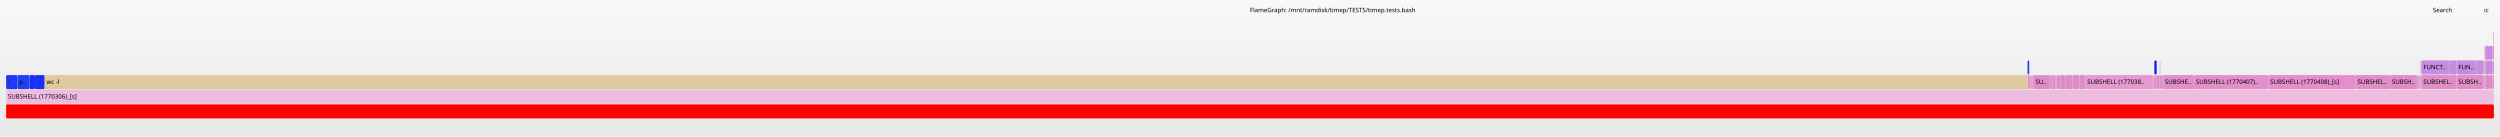
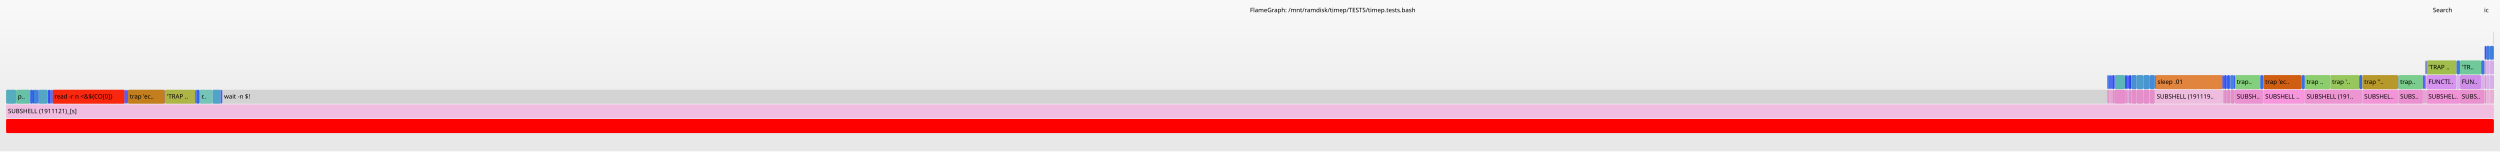
- <svg xmlns="http://www.w3.org/2000/svg" version="1.1" width="4096" height="224" viewBox="0 0 4096 224">
+ <svg xmlns="http://www.w3.org/2000/svg" version="1.1" width="4096" height="248" viewBox="0 0 4096 248">
  <defs>
    <linearGradient id="background" y1="0" y2="1" x1="0" x2="0">
      <stop stop-color="#f8f8f8" offset="5%" />
      <stop stop-color="#e8e8e8" offset="95%" />
    </linearGradient>
  </defs>
  <style type="text/css">
        text { font-family:Verdana; font-size:10px; fill:rgb(0,0,0); }
        .hide { display:none; }
        .parent { opacity:0.5; }
</style>
-   <rect x="0.0" y="0" width="4096.0" height="224.0" fill="url(#background)" />
+   <rect x="0.0" y="0" width="4096.0" height="248.0" fill="url(#background)" />
  <text id="title" x="2048.00" y="20">FlameGraph: /mnt/ramdisk/timep/TESTS/timep.tests.bash</text>
-   <text id="details" x="10.00" y="209"> </text>
+   <text id="details" x="10.00" y="233"> </text>
  <text id="unzoom" x="10.00" y="20" class="hide">Reset Zoom</text>
  <text id="search" x="3986.00" y="20">Search</text>
  <text id="ignorecase" x="4070.00" y="20">ic</text>
-   <text id="matched" x="3986.00" y="209"> </text>
+   <text id="matched" x="3986.00" y="233"> </text>
  <g id="frames">
    <g>
-       <rect x="3416.7" y="123" width="109.9" height="23.0" fill="rgb(230.269,153.499,207.083)" rx="2" ry="2" />
-       <text x="3419.72" y="137.5">SUBSHELL (177038..</text>
-     </g>
-     <g>
-       <rect x="4013.8" y="99" width="10.9" height="23.0" fill="rgb(197.844,139.533,223.824)" rx="2" ry="2" />
-       <text x="4016.84" y="113.5" />
-     </g>
-     <g>
-       <rect x="4072.5" y="99" width="5.5" height="23.0" fill="rgb(197.264,139.527,223.245)" rx="2" ry="2" />
-       <text x="4075.50" y="113.5" />
-     </g>
-     <g>
-       <rect x="3369.2" y="123" width="0.7" height="23.0" fill="rgb(197.13,139.261,223.172)" rx="2" ry="2" />
-       <text x="3372.15" y="137.5" />
-     </g>
-     <g>
-       <rect x="4072.3" y="123" width="0.2" height="23.0" fill="rgb(223.176,139.278,197.139)" rx="2" ry="2" />
-       <text x="4075.26" y="137.5" />
-     </g>
-     <g>
-       <rect x="3966.8" y="99" width="0.6" height="23.0" fill="rgb(223.169,139.251,197.125)" rx="2" ry="2" />
-       <text x="3969.79" y="113.5" />
-     </g>
-     <g>
-       <rect x="4068.7" y="99" width="2.0" height="23.0" fill="rgb(223.185,139.308,197.154)" rx="2" ry="2" />
-       <text x="4071.72" y="113.5" />
-     </g>
-     <g>
-       <rect x="3529.7" y="123" width="3.8" height="23.0" fill="rgb(223.22,139.436,197.218)" rx="2" ry="2" />
-       <text x="3532.68" y="137.5" />
-     </g>
-     <g>
-       <rect x="3526.6" y="123" width="0.9" height="23.0" fill="rgb(223.18,139.29,197.145)" rx="2" ry="2" />
-       <text x="3529.63" y="137.5" />
-     </g>
-     <g>
-       <rect x="10.0" y="147" width="4076.0" height="23.0" fill="rgb(237.189,187.79,222.067)" rx="2" ry="2" />
-       <text x="13.00" y="161.5">SUBSHELL (1770306)_[s]</text>
-     </g>
-     <g>
-       <rect x="3966.3" y="99" width="0.3" height="23.0" fill="rgb(223.174,139.269,197.134)" rx="2" ry="2" />
-       <text x="3969.32" y="113.5" />
-     </g>
-     <g>
-       <rect x="3538.8" y="99" width="0.3" height="23.0" fill="rgb(4,10,254)" rx="2" ry="2" />
-       <text x="3541.82" y="113.5" />
-     </g>
-     <g>
-       <rect x="3528.4" y="123" width="1.3" height="23.0" fill="rgb(223.181,139.296,197.148)" rx="2" ry="2" />
-       <text x="3531.40" y="137.5" />
-     </g>
-     <g>
-       <rect x="3321.9" y="99" width="2.8" height="23.0" fill="rgb(35,67,248)" rx="2" ry="2" />
-       <text x="3324.86" y="113.5" />
-     </g>
-     <g>
-       <rect x="4085.1" y="51" width="0.9" height="23.0" fill="rgb(223.195,139.345,197.173)" rx="2" ry="2" />
-       <text x="4088.08" y="65.5" />
-     </g>
-     <g>
-       <rect x="3594.8" y="123" width="121.7" height="23.0" fill="rgb(227.875,141.883,201.904)" rx="2" ry="2" />
-       <text x="3597.75" y="137.5">SUBSHELL (1770407)..</text>
-     </g>
-     <g>
-       <rect x="4024.7" y="99" width="33.3" height="23.0" fill="rgb(199.02,140.155,224.99)" rx="2" ry="2" />
-       <text x="4027.73" y="113.5">FUN..</text>
-     </g>
-     <g>
-       <rect x="4083.4" y="123" width="2.6" height="23.0" fill="rgb(223.48,140.383,197.692)" rx="2" ry="2" />
-       <text x="4086.41" y="137.5" />
-     </g>
-     <g>
-       <rect x="4072.5" y="123" width="5.5" height="23.0" fill="rgb(223.245,139.527,197.264)" rx="2" ry="2" />
-       <text x="4075.50" y="137.5" />
-     </g>
-     <g>
-       <rect x="3533.8" y="123" width="0.2" height="23.0" fill="rgb(223.202,139.371,197.185)" rx="2" ry="2" />
-       <text x="3536.76" y="137.5" />
-     </g>
-     <g>
-       <rect x="3966.6" y="99" width="0.2" height="23.0" fill="rgb(223.172,139.261,197.13)" rx="2" ry="2" />
-       <text x="3969.55" y="113.5" />
-     </g>
-     <g>
-       <rect x="3539.1" y="123" width="4.3" height="23.0" fill="rgb(223.227,139.46,197.23)" rx="2" ry="2" />
-       <text x="3542.06" y="137.5" />
-     </g>
-     <g>
-       <rect x="3538.8" y="123" width="0.3" height="23.0" fill="rgb(223.178,139.284,197.142)" rx="2" ry="2" />
-       <text x="3541.82" y="137.5" />
-     </g>
-     <g>
-       <rect x="4058.0" y="99" width="10.7" height="23.0" fill="rgb(197.847,139.539,223.825)" rx="2" ry="2" />
-       <text x="4060.98" y="113.5" />
-     </g>
-     <g>
-       <rect x="4072.3" y="99" width="0.2" height="23.0" fill="rgb(223.176,139.278,197.139)" rx="2" ry="2" />
-       <text x="4075.26" y="113.5" />
-     </g>
-     <g>
-       <rect x="3962.5" y="123" width="1.5" height="23.0" fill="rgb(223.228,139.464,197.232)" rx="2" ry="2" />
-       <text x="3965.50" y="137.5" />
-     </g>
-     <g>
-       <rect x="3395.6" y="123" width="11.0" height="23.0" fill="rgb(223.835,139.575,197.865)" rx="2" ry="2" />
-       <text x="3398.63" y="137.5" />
-     </g>
-     <g>
-       <rect x="3962.3" y="123" width="0.2" height="23.0" fill="rgb(223.169,139.251,197.126)" rx="2" ry="2" />
-       <text x="3965.28" y="137.5" />
-     </g>
-     <g>
-       <rect x="3544.0" y="123" width="50.8" height="23.0" fill="rgb(226.144,140.73,200.173)" rx="2" ry="2" />
-       <text x="3546.97" y="137.5">SUBSHE..</text>
-     </g>
-     <g>
-       <rect x="10.0" y="123" width="18.5" height="23.0" fill="rgb(31,57,244)" rx="2" ry="2" />
-       <text x="13.00" y="137.5">:</text>
-     </g>
-     <g>
-       <rect x="3371.8" y="123" width="3.8" height="23.0" fill="rgb(223.23,139.471,197.236)" rx="2" ry="2" />
-       <text x="3374.82" y="137.5" />
-     </g>
-     <g>
-       <rect x="3966.6" y="123" width="0.2" height="23.0" fill="rgb(223.172,139.261,197.13)" rx="2" ry="2" />
-       <text x="3969.55" y="137.5" />
-     </g>
-     <g>
-       <rect x="4078.0" y="123" width="5.4" height="23.0" fill="rgb(223.249,139.543,197.271)" rx="2" ry="2" />
-       <text x="4081.02" y="137.5" />
-     </g>
-     <g>
-       <rect x="3967.4" y="123" width="57.3" height="23.0" fill="rgb(225.7,141.249,199.848)" rx="2" ry="2" />
-       <text x="3970.41" y="137.5">SUBSHEL..</text>
-     </g>
-     <g>
-       <rect x="3859.6" y="123" width="56.4" height="23.0" fill="rgb(226.144,140.732,200.175)" rx="2" ry="2" />
-       <text x="3862.58" y="137.5">SUBSHEL..</text>
-     </g>
-     <g>
-       <rect x="3538.6" y="123" width="0.2" height="23.0" fill="rgb(223.167,139.244,197.122)" rx="2" ry="2" />
-       <text x="3541.60" y="137.5" />
-     </g>
-     <g>
-       <rect x="10.0" y="171" width="4076.0" height="23.0" fill="rgb(255,0,0)" rx="2" ry="2" />
-       <text x="13.00" y="185.5" />
-     </g>
-     <g>
-       <rect x="3716.5" y="123" width="143.1" height="23.0" fill="rgb(229.606,142.46,203.636)" rx="2" ry="2" />
-       <text x="3719.54" y="137.5">SUBSHELL (1770408)_[s]</text>
-     </g>
-     <g>
-       <rect x="4078.0" y="75" width="5.4" height="23.0" fill="rgb(197.271,139.543,223.249)" rx="2" ry="2" />
-       <text x="4081.02" y="89.5" />
-     </g>
-     <g>
-       <rect x="3332.0" y="123" width="27.3" height="23.0" fill="rgb(224.39,140.069,198.401)" rx="2" ry="2" />
-       <text x="3334.99" y="137.5">SU..</text>
-     </g>
-     <g>
-       <rect x="3959.6" y="123" width="2.7" height="23.0" fill="rgb(223.183,139.301,197.15)" rx="2" ry="2" />
-       <text x="3962.64" y="137.5" />
-     </g>
-     <g>
-       <rect x="3967.4" y="99" width="46.4" height="23.0" fill="rgb(199.598,140.734,225.568)" rx="2" ry="2" />
-       <text x="3970.41" y="113.5">FUNCT..</text>
-     </g>
-     <g>
-       <rect x="3527.5" y="123" width="0.9" height="23.0" fill="rgb(223.18,139.291,197.146)" rx="2" ry="2" />
-       <text x="3530.52" y="137.5" />
-     </g>
-     <g>
-       <rect x="4078.0" y="99" width="5.4" height="23.0" fill="rgb(197.271,139.543,223.249)" rx="2" ry="2" />
-       <text x="4081.02" y="113.5" />
-     </g>
-     <g>
-       <rect x="3964.5" y="123" width="1.4" height="23.0" fill="rgb(223.224,139.45,197.225)" rx="2" ry="2" />
-       <text x="3967.55" y="137.5" />
-     </g>
-     <g>
-       <rect x="4070.7" y="99" width="1.6" height="23.0" fill="rgb(223.232,139.481,197.241)" rx="2" ry="2" />
-       <text x="4073.71" y="113.5" />
-     </g>
-     <g>
-       <rect x="3321.9" y="123" width="2.8" height="23.0" fill="rgb(224.52,144.163,199.581)" rx="2" ry="2" />
-       <text x="3324.86" y="137.5" />
-     </g>
-     <g>
-       <rect x="3533.5" y="123" width="0.3" height="23.0" fill="rgb(223.212,139.406,197.203)" rx="2" ry="2" />
-       <text x="3536.46" y="137.5" />
-     </g>
-     <g>
-       <rect x="3965.9" y="99" width="0.4" height="23.0" fill="rgb(197.142,139.284,223.178)" rx="2" ry="2" />
-       <text x="3968.92" y="113.5" />
-     </g>
-     <g>
-       <rect x="4024.7" y="123" width="44.0" height="23.0" fill="rgb(225.179,140.879,199.373)" rx="2" ry="2" />
-       <text x="4027.73" y="137.5">SUBSH..</text>
-     </g>
-     <g>
-       <rect x="4072.5" y="75" width="5.5" height="23.0" fill="rgb(197.264,139.527,223.245)" rx="2" ry="2" />
-       <text x="4075.50" y="89.5" />
-     </g>
-     <g>
-       <rect x="4070.7" y="75" width="1.6" height="23.0" fill="rgb(223.232,139.481,197.241)" rx="2" ry="2" />
-       <text x="4073.71" y="89.5" />
-     </g>
-     <g>
-       <rect x="3368.8" y="123" width="0.4" height="23.0" fill="rgb(223.176,139.275,197.138)" rx="2" ry="2" />
-       <text x="3371.77" y="137.5" />
-     </g>
-     <g>
-       <rect x="3543.4" y="123" width="0.3" height="23.0" fill="rgb(223.176,139.277,197.138)" rx="2" ry="2" />
-       <text x="3546.42" y="137.5" />
-     </g>
-     <g>
-       <rect x="3330.3" y="123" width="1.7" height="23.0" fill="rgb(223.204,139.377,197.188)" rx="2" ry="2" />
-       <text x="3333.27" y="137.5" />
-     </g>
-     <g>
-       <rect x="3384.0" y="123" width="11.6" height="23.0" fill="rgb(223.835,139.575,197.865)" rx="2" ry="2" />
-       <text x="3387.02" y="137.5" />
-     </g>
-     <g>
-       <rect x="48.5" y="123" width="8.9" height="23.0" fill="rgb(26,46,249)" rx="2" ry="2" />
-       <text x="51.54" y="137.5" />
-     </g>
-     <g>
-       <rect x="57.4" y="123" width="15.8" height="23.0" fill="rgb(27,48,246)" rx="2" ry="2" />
-       <text x="60.35" y="137.5" />
-     </g>
-     <g>
-       <rect x="3359.3" y="123" width="3.3" height="23.0" fill="rgb(223.121,139.075,197.037)" rx="2" ry="2" />
-       <text x="3362.31" y="137.5" />
-     </g>
-     <g>
-       <rect x="3966.3" y="123" width="0.3" height="23.0" fill="rgb(223.174,139.269,197.134)" rx="2" ry="2" />
-       <text x="3969.32" y="137.5" />
-     </g>
-     <g>
-       <rect x="3529.7" y="99" width="3.8" height="23.0" fill="rgb(16,25,252)" rx="2" ry="2" />
-       <text x="3532.68" y="113.5" />
-     </g>
-     <g>
-       <rect x="4083.4" y="99" width="2.6" height="23.0" fill="rgb(223.48,140.383,197.692)" rx="2" ry="2" />
-       <text x="4086.41" y="113.5" />
-     </g>
-     <g>
-       <rect x="3367.3" y="123" width="0.8" height="23.0" fill="rgb(223.179,139.287,197.144)" rx="2" ry="2" />
-       <text x="3370.26" y="137.5" />
-     </g>
-     <g>
-       <rect x="3407.2" y="123" width="9.5" height="23.0" fill="rgb(223.835,139.575,197.865)" rx="2" ry="2" />
-       <text x="3410.21" y="137.5" />
-     </g>
-     <g>
-       <rect x="3543.7" y="123" width="0.3" height="23.0" fill="rgb(223.174,139.269,197.134)" rx="2" ry="2" />
-       <text x="3546.74" y="137.5" />
-     </g>
-     <g>
-       <rect x="28.5" y="123" width="20.0" height="23.0" fill="rgb(35,65,242)" rx="2" ry="2" />
-       <text x="31.54" y="137.5">p..</text>
-     </g>
-     <g>
-       <rect x="3916.0" y="123" width="43.6" height="23.0" fill="rgb(224.99,140.155,199.02)" rx="2" ry="2" />
-       <text x="3919.04" y="137.5">SUBSH..</text>
-     </g>
-     <g>
-       <rect x="3368.1" y="123" width="0.3" height="23.0" fill="rgb(223.178,139.283,197.142)" rx="2" ry="2" />
-       <text x="3371.12" y="137.5" />
-     </g>
-     <g>
-       <rect x="3965.9" y="123" width="0.4" height="23.0" fill="rgb(197.142,139.284,223.178)" rx="2" ry="2" />
-       <text x="3968.92" y="137.5" />
-     </g>
-     <g>
-       <rect x="3326.7" y="123" width="1.8" height="23.0" fill="rgb(223.211,139.404,197.202)" rx="2" ry="2" />
-       <text x="3329.70" y="137.5" />
-     </g>
-     <g>
-       <rect x="3362.6" y="123" width="4.7" height="23.0" fill="rgb(223.136,139.131,197.065)" rx="2" ry="2" />
-       <text x="3365.63" y="137.5" />
-     </g>
-     <g>
-       <rect x="3538.4" y="123" width="0.2" height="23.0" fill="rgb(223.174,139.269,197.134)" rx="2" ry="2" />
-       <text x="3541.37" y="137.5" />
-     </g>
-     <g>
-       <rect x="4083.4" y="75" width="2.6" height="23.0" fill="rgb(223.48,140.383,197.692)" rx="2" ry="2" />
-       <text x="4086.41" y="89.5" />
-     </g>
-     <g>
-       <rect x="3369.9" y="123" width="1.9" height="23.0" fill="rgb(223.217,139.424,197.212)" rx="2" ry="2" />
-       <text x="3372.93" y="137.5" />
-     </g>
-     <g>
-       <rect x="4068.7" y="123" width="2.0" height="23.0" fill="rgb(223.185,139.308,197.154)" rx="2" ry="2" />
-       <text x="4071.72" y="137.5" />
-     </g>
-     <g>
-       <rect x="4070.7" y="123" width="1.6" height="23.0" fill="rgb(223.232,139.481,197.241)" rx="2" ry="2" />
-       <text x="4073.71" y="137.5" />
-     </g>
-     <g>
-       <rect x="3964.2" y="123" width="0.3" height="23.0" fill="rgb(223.175,139.274,197.137)" rx="2" ry="2" />
-       <text x="3967.20" y="137.5" />
-     </g>
-     <g>
-       <rect x="3406.6" y="123" width="0.6" height="23.0" fill="rgb(223.176,139.276,197.138)" rx="2" ry="2" />
-       <text x="3409.57" y="137.5" />
-     </g>
-     <g>
-       <rect x="3534.0" y="123" width="4.4" height="23.0" fill="rgb(223.222,139.442,197.221)" rx="2" ry="2" />
-       <text x="3537.05" y="137.5" />
-     </g>
-     <g>
-       <rect x="3966.8" y="123" width="0.6" height="23.0" fill="rgb(223.169,139.251,197.125)" rx="2" ry="2" />
-       <text x="3969.79" y="137.5" />
-     </g>
-     <g>
-       <rect x="3368.4" y="123" width="0.4" height="23.0" fill="rgb(197.127,139.254,223.17)" rx="2" ry="2" />
-       <text x="3371.35" y="137.5" />
-     </g>
-     <g>
-       <rect x="3324.7" y="123" width="2.0" height="23.0" fill="rgb(223.224,139.452,197.226)" rx="2" ry="2" />
-       <text x="3327.70" y="137.5" />
-     </g>
-     <g>
-       <rect x="73.2" y="123" width="3248.7" height="23.0" fill="rgb(222,202,158)" rx="2" ry="2" />
-       <text x="76.21" y="137.5">wc -l</text>
-     </g>
-     <g>
-       <rect x="3328.5" y="123" width="1.8" height="23.0" fill="rgb(223.224,139.45,197.225)" rx="2" ry="2" />
-       <text x="3331.54" y="137.5" />
-     </g>
-     <g>
-       <rect x="3964.0" y="123" width="0.2" height="23.0" fill="rgb(223.196,139.351,197.175)" rx="2" ry="2" />
-       <text x="3966.96" y="137.5" />
-     </g>
-     <g>
-       <rect x="4072.3" y="75" width="0.2" height="23.0" fill="rgb(223.176,139.278,197.139)" rx="2" ry="2" />
-       <text x="4075.26" y="89.5" />
-     </g>
-     <g>
-       <rect x="3375.6" y="123" width="8.4" height="23.0" fill="rgb(223.258,139.575,197.288)" rx="2" ry="2" />
-       <text x="3378.61" y="137.5" />
+       <rect x="3972.1" y="123" width="0.2" height="23.0" fill="rgb(11,15,253)" rx="2" ry="2" />
+       <text x="3975.08" y="137.5" />
+     </g>
+     <g>
+       <rect x="4079.1" y="99" width="5.8" height="23.0" fill="rgb(214.812,174.624,232.897)" rx="2" ry="2" />
+       <text x="4082.08" y="113.5" />
+     </g>
+     <g>
+       <rect x="4073.6" y="75" width="0.2" height="23.0" fill="rgb(14,21,252)" rx="2" ry="2" />
+       <text x="4076.59" y="89.5" />
+     </g>
+     <g>
+       <rect x="270.3" y="147" width="49.6" height="23.0" fill="rgb(174,181,71)" rx="2" ry="2" />
+       <text x="273.32" y="161.5">'TRAP ..</text>
+     </g>
+     <g>
+       <rect x="4070.7" y="123" width="0.2" height="23.0" fill="rgb(223.115,139.054,197.027)" rx="2" ry="2" />
+       <text x="4073.67" y="137.5" />
+     </g>
+     <g>
+       <rect x="3459.6" y="147" width="1.8" height="23.0" fill="rgb(227.116,153.604,204.302)" rx="2" ry="2" />
+       <text x="3462.58" y="161.5" />
+     </g>
+     <g>
+       <rect x="3703.2" y="123" width="5.1" height="23.0" fill="rgb(53,109,228)" rx="2" ry="2" />
+       <text x="3706.24" y="137.5" />
+     </g>
+     <g>
+       <rect x="3643.1" y="147" width="0.9" height="23.0" fill="rgb(224.033,142.394,198.697)" rx="2" ry="2" />
+       <text x="3646.08" y="161.5" />
+     </g>
+     <g>
+       <rect x="207.5" y="147" width="0.7" height="23.0" fill="rgb(22,37,249)" rx="2" ry="2" />
+       <text x="210.53" y="161.5" />
+     </g>
+     <g>
+       <rect x="3817.9" y="123" width="47.3" height="23.0" fill="rgb(151,199,92)" rx="2" ry="2" />
+       <text x="3820.92" y="137.5">trap '..</text>
+     </g>
+     <g>
+       <rect x="49.5" y="147" width="4.5" height="23.0" fill="rgb(51,102,232)" rx="2" ry="2" />
+       <text x="52.50" y="161.5" />
+     </g>
+     <g>
+       <rect x="3459.8" y="123" width="1.6" height="23.0" fill="rgb(30,55,245)" rx="2" ry="2" />
+       <text x="3462.81" y="137.5" />
+     </g>
+     <g>
+       <rect x="3500.8" y="123" width="10.7" height="23.0" fill="rgb(76,155,205)" rx="2" ry="2" />
+       <text x="3503.80" y="137.5" />
+     </g>
+     <g>
+       <rect x="205.0" y="147" width="0.2" height="23.0" fill="rgb(2,7,254)" rx="2" ry="2" />
+       <text x="207.99" y="161.5" />
+     </g>
+     <g>
+       <rect x="3865.5" y="123" width="5.0" height="23.0" fill="rgb(52,106,229)" rx="2" ry="2" />
+       <text x="3868.46" y="137.5" />
+     </g>
+     <g>
+       <rect x="3531.8" y="123" width="109.6" height="23.0" fill="rgb(225,132,62)" rx="2" ry="2" />
+       <text x="3534.84" y="137.5">sleep .01</text>
+     </g>
+     <g>
+       <rect x="4079.3" y="75" width="0.3" height="23.0" fill="rgb(17,27,251)" rx="2" ry="2" />
+       <text x="4082.32" y="89.5" />
+     </g>
+     <g>
+       <rect x="3511.5" y="147" width="10.1" height="23.0" fill="rgb(227.812,141.04,201.78)" rx="2" ry="2" />
+       <text x="3514.52" y="161.5" />
+     </g>
+     <g>
+       <rect x="3648.0" y="123" width="0.4" height="23.0" fill="rgb(17,26,251)" rx="2" ry="2" />
+       <text x="3651.03" y="137.5" />
+     </g>
+     <g>
+       <rect x="208.2" y="147" width="0.2" height="23.0" fill="rgb(3,8,254)" rx="2" ry="2" />
+       <text x="211.19" y="161.5" />
+     </g>
+     <g>
+       <rect x="3500.8" y="147" width="10.7" height="23.0" fill="rgb(228.39,141.619,202.359)" rx="2" ry="2" />
+       <text x="3503.80" y="161.5" />
+     </g>
+     <g>
+       <rect x="209.6" y="147" width="60.5" height="23.0" fill="rgb(195,126,29)" rx="2" ry="2" />
+       <text x="212.61" y="161.5">trap 'ec..</text>
+     </g>
+     <g>
+       <rect x="3486.6" y="123" width="0.2" height="23.0" fill="rgb(2,7,254)" rx="2" ry="2" />
+       <text x="3489.58" y="137.5" />
+     </g>
+     <g>
+       <rect x="3870.5" y="147" width="58.9" height="23.0" fill="rgb(243.432,147.992,217.403)" rx="2" ry="2" />
+       <text x="3873.53" y="161.5">SUBSHEL..</text>
+     </g>
+     <g>
+       <rect x="3643.1" y="123" width="0.3" height="23.0" fill="rgb(17,26,251)" rx="2" ry="2" />
+       <text x="3646.08" y="137.5" />
+     </g>
+     <g>
+       <rect x="3511.5" y="123" width="10.1" height="23.0" fill="rgb(73,149,209)" rx="2" ry="2" />
+       <text x="3514.52" y="137.5" />
+     </g>
+     <g>
+       <rect x="4073.4" y="99" width="5.7" height="23.0" fill="rgb(216.468,177.936,233.808)" rx="2" ry="2" />
+       <text x="4076.40" y="113.5" />
+     </g>
+     <g>
+       <rect x="364.1" y="147" width="3088.3" height="23.0" fill="rgb(212,211,211)" rx="2" ry="2" />
+       <text x="367.13" y="161.5">wait -n $!</text>
+     </g>
+     <g>
+       <rect x="3486.0" y="123" width="0.3" height="23.0" fill="rgb(11,15,253)" rx="2" ry="2" />
+       <text x="3489.04" y="137.5" />
+     </g>
+     <g>
+       <rect x="3530.5" y="123" width="0.7" height="23.0" fill="rgb(22,36,249)" rx="2" ry="2" />
+       <text x="3533.47" y="137.5" />
+     </g>
+     <g>
+       <rect x="3653.6" y="123" width="0.3" height="23.0" fill="rgb(17,26,251)" rx="2" ry="2" />
+       <text x="3656.60" y="137.5" />
+     </g>
+     <g>
+       <rect x="3483.4" y="123" width="2.4" height="23.0" fill="rgb(38,74,240)" rx="2" ry="2" />
+       <text x="3486.42" y="137.5" />
+     </g>
+     <g>
+       <rect x="3531.2" y="123" width="0.6" height="23.0" fill="rgb(22,36,249)" rx="2" ry="2" />
+       <text x="3534.18" y="137.5" />
+     </g>
+     <g>
+       <rect x="3974.0" y="99" width="0.2" height="23.0" fill="rgb(2,7,254)" rx="2" ry="2" />
+       <text x="3977.03" y="113.5" />
+     </g>
+     <g>
+       <rect x="86.1" y="147" width="118.1" height="23.0" fill="rgb(250,39,15)" rx="2" ry="2" />
+       <text x="89.10" y="161.5">read -r n &lt;&amp;${CO[0]}</text>
+     </g>
+     <g>
+       <rect x="3641.4" y="147" width="0.8" height="23.0" fill="rgb(223.7,139.075,197.617)" rx="2" ry="2" />
+       <text x="3644.37" y="161.5" />
+     </g>
+     <g>
+       <rect x="4070.9" y="75" width="2.0" height="23.0" fill="rgb(35,67,242)" rx="2" ry="2" />
+       <text x="4073.93" y="89.5" />
+     </g>
+     <g>
+       <rect x="3974.2" y="99" width="0.3" height="23.0" fill="rgb(11,16,253)" rx="2" ry="2" />
+       <text x="3977.22" y="113.5" />
+     </g>
+     <g>
+       <rect x="3969.5" y="123" width="0.2" height="23.0" fill="rgb(3,8,254)" rx="2" ry="2" />
+       <text x="3972.46" y="137.5" />
+     </g>
+     <g>
+       <rect x="3972.5" y="147" width="1.5" height="23.0" fill="rgb(223.734,139.201,197.679)" rx="2" ry="2" />
+       <text x="3975.54" y="161.5" />
+     </g>
+     <g>
+       <rect x="3975.2" y="99" width="0.2" height="23.0" fill="rgb(11,15,253)" rx="2" ry="2" />
+       <text x="3978.18" y="113.5" />
+     </g>
+     <g>
+       <rect x="3974.5" y="99" width="0.3" height="23.0" fill="rgb(17,26,251)" rx="2" ry="2" />
+       <text x="3977.45" y="113.5" />
+     </g>
+     <g>
+       <rect x="4073.8" y="75" width="5.3" height="23.0" fill="rgb(61,125,221)" rx="2" ry="2" />
+       <text x="4076.83" y="89.5" />
+     </g>
+     <g>
+       <rect x="208.6" y="147" width="0.5" height="23.0" fill="rgb(20,31,250)" rx="2" ry="2" />
+       <text x="211.64" y="161.5" />
+     </g>
+     <g>
+       <rect x="3487.7" y="123" width="2.0" height="23.0" fill="rgb(37,70,241)" rx="2" ry="2" />
+       <text x="3490.68" y="137.5" />
+     </g>
+     <g>
+       <rect x="3457.8" y="147" width="1.8" height="23.0" fill="rgb(223.846,139.614,197.884)" rx="2" ry="2" />
+       <text x="3460.76" y="161.5" />
+     </g>
+     <g>
+       <rect x="3929.4" y="123" width="40.1" height="23.0" fill="rgb(122,205,140)" rx="2" ry="2" />
+       <text x="3932.40" y="137.5">trap..</text>
+     </g>
+     <g>
+       <rect x="4024.8" y="99" width="0.2" height="23.0" fill="rgb(2,7,254)" rx="2" ry="2" />
+       <text x="4027.82" y="113.5" />
+     </g>
+     <g>
+       <rect x="3975.7" y="99" width="49.1" height="23.0" fill="rgb(161,189,76)" rx="2" ry="2" />
+       <text x="3978.66" y="113.5">'TRAP ..</text>
+     </g>
+     <g>
+       <rect x="3521.9" y="123" width="8.6" height="23.0" fill="rgb(67,139,214)" rx="2" ry="2" />
+       <text x="3524.87" y="137.5" />
+     </g>
+     <g>
+       <rect x="3660.7" y="123" width="1.1" height="23.0" fill="rgb(26,46,247)" rx="2" ry="2" />
+       <text x="3663.75" y="137.5" />
+     </g>
+     <g>
+       <rect x="3975.7" y="147" width="54.7" height="23.0" fill="rgb(239.986,147.014,214)" rx="2" ry="2" />
+       <text x="3978.66" y="161.5">SUBSHEL..</text>
+     </g>
+     <g>
+       <rect x="205.7" y="147" width="0.3" height="23.0" fill="rgb(3,8,254)" rx="2" ry="2" />
+       <text x="208.73" y="161.5" />
+     </g>
+     <g>
+       <rect x="3643.4" y="123" width="0.3" height="23.0" fill="rgb(17,26,251)" rx="2" ry="2" />
+       <text x="3646.41" y="137.5" />
+     </g>
+     <g>
+       <rect x="3969.7" y="123" width="0.5" height="23.0" fill="rgb(20,32,250)" rx="2" ry="2" />
+       <text x="3972.68" y="137.5" />
+     </g>
+     <g>
+       <rect x="3974.5" y="123" width="0.3" height="23.0" fill="rgb(223.118,139.066,197.033)" rx="2" ry="2" />
+       <text x="3977.45" y="137.5" />
+     </g>
+     <g>
+       <rect x="3481.6" y="123" width="0.3" height="23.0" fill="rgb(14,21,252)" rx="2" ry="2" />
+       <text x="3484.60" y="137.5" />
+     </g>
+     <g>
+       <rect x="3648.9" y="123" width="4.4" height="23.0" fill="rgb(47,94,234)" rx="2" ry="2" />
+       <text x="3651.89" y="137.5" />
+     </g>
+     <g>
+       <rect x="3970.2" y="123" width="0.3" height="23.0" fill="rgb(14,21,252)" rx="2" ry="2" />
+       <text x="3973.23" y="137.5" />
+     </g>
+     <g>
+       <rect x="4079.6" y="75" width="5.3" height="23.0" fill="rgb(62,127,220)" rx="2" ry="2" />
+       <text x="4082.60" y="89.5" />
+     </g>
+     <g>
+       <rect x="3974.8" y="99" width="0.4" height="23.0" fill="rgb(20,32,250)" rx="2" ry="2" />
+       <text x="3977.78" y="113.5" />
+     </g>
+     <g>
+       <rect x="3521.6" y="147" width="0.3" height="23.0" fill="rgb(223.102,139.008,197.004)" rx="2" ry="2" />
+       <text x="3524.58" y="161.5" />
+     </g>
+     <g>
+       <rect x="3970.2" y="147" width="0.3" height="23.0" fill="rgb(223.114,139.053,197.026)" rx="2" ry="2" />
+       <text x="3973.23" y="161.5" />
+     </g>
+     <g>
+       <rect x="3653.9" y="147" width="0.3" height="23.0" fill="rgb(223.112,139.045,197.022)" rx="2" ry="2" />
+       <text x="3656.93" y="161.5" />
+     </g>
+     <g>
+       <rect x="55.4" y="147" width="5.3" height="23.0" fill="rgb(64,131,219)" rx="2" ry="2" />
+       <text x="58.37" y="161.5" />
+     </g>
+     <g>
+       <rect x="320.1" y="147" width="2.1" height="23.0" fill="rgb(40,78,240)" rx="2" ry="2" />
+       <text x="323.08" y="161.5" />
+     </g>
+     <g>
+       <rect x="3653.6" y="147" width="0.3" height="23.0" fill="rgb(223.119,139.068,197.034)" rx="2" ry="2" />
+       <text x="3656.60" y="161.5" />
+     </g>
+     <g>
+       <rect x="54.0" y="147" width="1.4" height="23.0" fill="rgb(27,47,247)" rx="2" ry="2" />
+       <text x="56.99" y="161.5" />
+     </g>
+     <g>
+       <rect x="3481.9" y="123" width="1.5" height="23.0" fill="rgb(30,55,245)" rx="2" ry="2" />
+       <text x="3484.87" y="137.5" />
+     </g>
+     <g>
+       <rect x="3771.1" y="123" width="5.2" height="23.0" fill="rgb(55,112,227)" rx="2" ry="2" />
+       <text x="3774.11" y="137.5" />
+     </g>
+     <g>
+       <rect x="3776.3" y="123" width="41.6" height="23.0" fill="rgb(140,205,110)" rx="2" ry="2" />
+       <text x="3779.28" y="137.5">trap ..</text>
+     </g>
+     <g>
+       <rect x="3486.3" y="123" width="0.3" height="23.0" fill="rgb(17,27,251)" rx="2" ry="2" />
+       <text x="3489.27" y="137.5" />
+     </g>
+     <g>
+       <rect x="362.7" y="147" width="1.4" height="23.0" fill="rgb(29,51,246)" rx="2" ry="2" />
+       <text x="365.67" y="161.5" />
+     </g>
+     <g>
+       <rect x="208.4" y="147" width="0.2" height="23.0" fill="rgb(11,16,253)" rx="2" ry="2" />
+       <text x="211.41" y="161.5" />
+     </g>
+     <g>
+       <rect x="3653.9" y="123" width="0.3" height="23.0" fill="rgb(11,15,253)" rx="2" ry="2" />
+       <text x="3656.93" y="137.5" />
+     </g>
+     <g>
+       <rect x="3648.4" y="123" width="0.2" height="23.0" fill="rgb(14,21,252)" rx="2" ry="2" />
+       <text x="3651.39" y="137.5" />
+     </g>
+     <g>
+       <rect x="4085.8" y="51" width="0.2" height="23.0" fill="rgb(14,21,252)" rx="2" ry="2" />
+       <text x="4088.75" y="65.5" />
+     </g>
+     <g>
+       <rect x="3644.0" y="123" width="4.0" height="23.0" fill="rgb(44,87,236)" rx="2" ry="2" />
+       <text x="3647.02" y="137.5" />
+     </g>
+     <g>
+       <rect x="3708.3" y="123" width="62.6" height="23.0" fill="rgb(208,94,18)" rx="2" ry="2" />
+       <text x="3711.32" y="137.5">trap 'ec..</text>
+     </g>
+     <g>
+       <rect x="4072.9" y="75" width="0.5" height="23.0" fill="rgb(20,31,250)" rx="2" ry="2" />
+       <text x="4075.94" y="89.5" />
+     </g>
+     <g>
+       <rect x="361.3" y="147" width="1.4" height="23.0" fill="rgb(26,45,247)" rx="2" ry="2" />
+       <text x="364.30" y="161.5" />
+     </g>
+     <g>
+       <rect x="3974.0" y="147" width="0.5" height="23.0" fill="rgb(197.998,140.995,223.649)" rx="2" ry="2" />
+       <text x="3977.03" y="161.5" />
+     </g>
+     <g>
+       <rect x="60.7" y="147" width="0.3" height="23.0" fill="rgb(11,15,253)" rx="2" ry="2" />
+       <text x="63.72" y="161.5" />
+     </g>
+     <g>
+       <rect x="347.9" y="147" width="13.4" height="23.0" fill="rgb(81,163,200)" rx="2" ry="2" />
+       <text x="350.87" y="161.5" />
+     </g>
+     <g>
+       <rect x="3455.9" y="123" width="0.3" height="23.0" fill="rgb(3,8,254)" rx="2" ry="2" />
+       <text x="3458.93" y="137.5" />
+     </g>
+     <g>
+       <rect x="4072.9" y="123" width="0.5" height="23.0" fill="rgb(223.119,139.069,197.035)" rx="2" ry="2" />
+       <text x="4075.94" y="137.5" />
+     </g>
+     <g>
+       <rect x="3974.8" y="123" width="0.4" height="23.0" fill="rgb(223.138,139.138,197.069)" rx="2" ry="2" />
+       <text x="3977.78" y="137.5" />
+     </g>
+     <g>
+       <rect x="3970.5" y="123" width="1.6" height="23.0" fill="rgb(32,59,244)" rx="2" ry="2" />
+       <text x="3973.47" y="137.5" />
+     </g>
+     <g>
+       <rect x="3776.3" y="147" width="94.2" height="23.0" fill="rgb(236.917,147.631,211.487)" rx="2" ry="2" />
+       <text x="3779.28" y="161.5">SUBSHELL (191..</text>
+     </g>
+     <g>
+       <rect x="3487.0" y="123" width="0.3" height="23.0" fill="rgb(14,21,252)" rx="2" ry="2" />
+       <text x="3489.99" y="137.5" />
+     </g>
+     <g>
+       <rect x="319.9" y="147" width="0.2" height="23.0" fill="rgb(3,8,254)" rx="2" ry="2" />
+       <text x="322.85" y="161.5" />
+     </g>
+     <g>
+       <rect x="3487.0" y="147" width="0.3" height="23.0" fill="rgb(223.115,139.054,197.027)" rx="2" ry="2" />
+       <text x="3489.99" y="161.5" />
+     </g>
+     <g>
+       <rect x="3975.2" y="147" width="0.5" height="23.0" fill="rgb(223.59,140.78,197.89)" rx="2" ry="2" />
+       <text x="3978.18" y="161.5" />
+     </g>
+     <g>
+       <rect x="3521.9" y="147" width="8.6" height="23.0" fill="rgb(227.233,141.04,201.202)" rx="2" ry="2" />
+       <text x="3524.87" y="161.5" />
+     </g>
+     <g>
+       <rect x="3486.0" y="147" width="0.3" height="23.0" fill="rgb(223.116,139.059,197.029)" rx="2" ry="2" />
+       <text x="3489.04" y="161.5" />
+     </g>
+     <g>
+       <rect x="3459.6" y="123" width="0.2" height="23.0" fill="rgb(3,8,254)" rx="2" ry="2" />
+       <text x="3462.58" y="137.5" />
+     </g>
+     <g>
+       <rect x="270.1" y="147" width="0.2" height="23.0" fill="rgb(14,21,252)" rx="2" ry="2" />
+       <text x="273.07" y="161.5" />
+     </g>
+     <g>
+       <rect x="3642.2" y="147" width="0.9" height="23.0" fill="rgb(223.7,139.075,197.617)" rx="2" ry="2" />
+       <text x="3645.17" y="161.5" />
+     </g>
+     <g>
+       <rect x="4070.9" y="147" width="2.0" height="23.0" fill="rgb(224.323,139.818,198.277)" rx="2" ry="2" />
+       <text x="4073.93" y="161.5" />
+     </g>
+     <g>
+       <rect x="3654.2" y="123" width="0.2" height="23.0" fill="rgb(11,16,253)" rx="2" ry="2" />
+       <text x="3657.17" y="137.5" />
+     </g>
+     <g>
+       <rect x="3452.4" y="147" width="3.5" height="23.0" fill="rgb(227.922,151.376,204.49)" rx="2" ry="2" />
+       <text x="3455.41" y="161.5" />
+     </g>
+     <g>
+       <rect x="327.0" y="147" width="20.9" height="23.0" fill="rgb(118,196,183)" rx="2" ry="2" />
+       <text x="330.05" y="161.5">r..</text>
+     </g>
+     <g>
+       <rect x="3708.3" y="147" width="68.0" height="23.0" fill="rgb(246.912,150.434,220.915)" rx="2" ry="2" />
+       <text x="3711.32" y="161.5">SUBSHELL ..</text>
+     </g>
+     <g>
+       <rect x="3457.8" y="123" width="1.4" height="23.0" fill="rgb(28,50,246)" rx="2" ry="2" />
+       <text x="3460.76" y="137.5" />
+     </g>
+     <g>
+       <rect x="3642.2" y="123" width="0.9" height="23.0" fill="rgb(24,41,248)" rx="2" ry="2" />
+       <text x="3645.17" y="137.5" />
+     </g>
+     <g>
+       <rect x="4073.4" y="75" width="0.2" height="23.0" fill="rgb(2,7,254)" rx="2" ry="2" />
+       <text x="4076.40" y="89.5" />
+     </g>
+     <g>
+       <rect x="49.3" y="147" width="0.2" height="23.0" fill="rgb(3,8,254)" rx="2" ry="2" />
+       <text x="52.27" y="161.5" />
+     </g>
+     <g>
+       <rect x="4079.1" y="123" width="5.8" height="23.0" fill="rgb(214.812,174.624,232.897)" rx="2" ry="2" />
+       <text x="4082.08" y="137.5" />
+     </g>
+     <g>
+       <rect x="3975.4" y="99" width="0.3" height="23.0" fill="rgb(14,21,252)" rx="2" ry="2" />
+       <text x="3978.41" y="113.5" />
+     </g>
+     <g>
+       <rect x="26.3" y="147" width="23.0" height="23.0" fill="rgb(103,193,167)" rx="2" ry="2" />
+       <text x="29.34" y="161.5">p..</text>
+     </g>
+     <g>
+       <rect x="3870.5" y="123" width="58.7" height="23.0" fill="rgb(183,153,43)" rx="2" ry="2" />
+       <text x="3873.53" y="137.5">trap ''..</text>
+     </g>
+     <g>
+       <rect x="3455.9" y="147" width="1.9" height="23.0" fill="rgb(227.12,153.619,204.309)" rx="2" ry="2" />
+       <text x="3458.93" y="161.5" />
+     </g>
+     <g>
+       <rect x="3487.4" y="123" width="0.3" height="23.0" fill="rgb(11,16,253)" rx="2" ry="2" />
+       <text x="3490.44" y="137.5" />
+     </g>
+     <g>
+       <rect x="61.0" y="147" width="2.4" height="23.0" fill="rgb(45,87,238)" rx="2" ry="2" />
+       <text x="63.95" y="161.5" />
+     </g>
+     <g>
+       <rect x="3521.6" y="123" width="0.3" height="23.0" fill="rgb(17,26,251)" rx="2" ry="2" />
+       <text x="3524.58" y="137.5" />
+     </g>
+     <g>
+       <rect x="3486.3" y="147" width="0.3" height="23.0" fill="rgb(223.129,139.105,197.052)" rx="2" ry="2" />
+       <text x="3489.27" y="161.5" />
+     </g>
+     <g>
+       <rect x="4073.4" y="123" width="5.7" height="23.0" fill="rgb(216.468,177.936,233.808)" rx="2" ry="2" />
+       <text x="4076.40" y="137.5" />
+     </g>
+     <g>
+       <rect x="84.4" y="147" width="1.7" height="23.0" fill="rgb(36,67,243)" rx="2" ry="2" />
+       <text x="87.40" y="161.5" />
+     </g>
+     <g>
+       <rect x="82.6" y="147" width="1.8" height="23.0" fill="rgb(38,72,242)" rx="2" ry="2" />
+       <text x="85.62" y="161.5" />
+     </g>
+     <g>
+       <rect x="4025.2" y="99" width="5.2" height="23.0" fill="rgb(58,120,224)" rx="2" ry="2" />
+       <text x="4028.23" y="113.5" />
+     </g>
+     <g>
+       <rect x="204.2" y="147" width="0.8" height="23.0" fill="rgb(22,36,249)" rx="2" ry="2" />
+       <text x="207.23" y="161.5" />
+     </g>
+     <g>
+       <rect x="3486.6" y="147" width="0.4" height="23.0" fill="rgb(197.998,140.995,223.649)" rx="2" ry="2" />
+       <text x="3489.58" y="161.5" />
+     </g>
+     <g>
+       <rect x="10.0" y="195" width="4076.0" height="23.0" fill="rgb(255,0,0)" rx="2" ry="2" />
+       <text x="13.00" y="209.5" />
+     </g>
+     <g>
+       <rect x="10.0" y="171" width="4076.0" height="23.0" fill="rgb(240.181,189.327,225.026)" rx="2" ry="2" />
+       <text x="13.00" y="185.5">SUBSHELL (1911121)_[s]</text>
+     </g>
+     <g>
+       <rect x="3972.5" y="123" width="1.5" height="23.0" fill="rgb(29,51,246)" rx="2" ry="2" />
+       <text x="3975.54" y="137.5" />
+     </g>
+     <g>
+       <rect x="3464.8" y="123" width="16.8" height="23.0" fill="rgb(92,181,183)" rx="2" ry="2" />
+       <text x="3467.77" y="137.5" />
+     </g>
+     <g>
+       <rect x="3648.9" y="147" width="4.7" height="23.0" fill="rgb(225.501,139.895,199.472)" rx="2" ry="2" />
+       <text x="3651.89" y="161.5" />
+     </g>
+     <g>
+       <rect x="4070.7" y="99" width="0.2" height="23.0" fill="rgb(14,21,252)" rx="2" ry="2" />
+       <text x="4073.67" y="113.5" />
+     </g>
+     <g>
+       <rect x="4065.5" y="99" width="5.2" height="23.0" fill="rgb(57,117,225)" rx="2" ry="2" />
+       <text x="4068.48" y="113.5" />
+     </g>
+     <g>
+       <rect x="3641.4" y="123" width="0.8" height="23.0" fill="rgb(24,41,248)" rx="2" ry="2" />
+       <text x="3644.37" y="137.5" />
+     </g>
+     <g>
+       <rect x="3865.2" y="123" width="0.3" height="23.0" fill="rgb(14,21,252)" rx="2" ry="2" />
+       <text x="3868.21" y="137.5" />
+     </g>
+     <g>
+       <rect x="3929.2" y="123" width="0.2" height="23.0" fill="rgb(3,8,254)" rx="2" ry="2" />
+       <text x="3932.17" y="137.5" />
+     </g>
+     <g>
+       <rect x="3483.4" y="147" width="2.6" height="23.0" fill="rgb(224.357,139.944,198.339)" rx="2" ry="2" />
+       <text x="3486.42" y="161.5" />
+     </g>
+     <g>
+       <rect x="205.4" y="147" width="0.3" height="23.0" fill="rgb(18,27,251)" rx="2" ry="2" />
+       <text x="208.44" y="161.5" />
+     </g>
+     <g>
+       <rect x="4084.9" y="99" width="1.1" height="23.0" fill="rgb(223.812,139.49,197.822)" rx="2" ry="2" />
+       <text x="4087.92" y="113.5" />
+     </g>
+     <g>
+       <rect x="4065.0" y="99" width="0.2" height="23.0" fill="rgb(2,7,254)" rx="2" ry="2" />
+       <text x="4068.03" y="113.5" />
+     </g>
+     <g>
+       <rect x="3489.7" y="123" width="2.0" height="23.0" fill="rgb(37,70,241)" rx="2" ry="2" />
+       <text x="3492.69" y="137.5" />
+     </g>
+     <g>
+       <rect x="3491.7" y="123" width="0.4" height="23.0" fill="rgb(17,27,251)" rx="2" ry="2" />
+       <text x="3494.75" y="137.5" />
+     </g>
+     <g>
+       <rect x="4072.9" y="147" width="0.5" height="23.0" fill="rgb(223.119,139.069,197.035)" rx="2" ry="2" />
+       <text x="4075.94" y="161.5" />
+     </g>
+     <g>
+       <rect x="3703.0" y="123" width="0.2" height="23.0" fill="rgb(11,15,253)" rx="2" ry="2" />
+       <text x="3706.01" y="137.5" />
+     </g>
+     <g>
+       <rect x="4072.9" y="99" width="0.5" height="23.0" fill="rgb(223.119,139.069,197.035)" rx="2" ry="2" />
+       <text x="4075.94" y="113.5" />
+     </g>
+     <g>
+       <rect x="3974.8" y="147" width="0.4" height="23.0" fill="rgb(223.138,139.138,197.069)" rx="2" ry="2" />
+       <text x="3977.78" y="161.5" />
+     </g>
+     <g>
+       <rect x="206.9" y="147" width="0.6" height="23.0" fill="rgb(22,36,249)" rx="2" ry="2" />
+       <text x="209.85" y="161.5" />
+     </g>
+     <g>
+       <rect x="3530.5" y="147" width="110.9" height="23.0" fill="rgb(236.814,187.644,221.659)" rx="2" ry="2" />
+       <text x="3533.47" y="161.5">SUBSHELL (191119..</text>
+     </g>
+     <g>
+       <rect x="3974.5" y="147" width="0.3" height="23.0" fill="rgb(223.118,139.066,197.033)" rx="2" ry="2" />
+       <text x="3977.45" y="161.5" />
+     </g>
+     <g>
+       <rect x="3770.9" y="123" width="0.2" height="23.0" fill="rgb(2,8,254)" rx="2" ry="2" />
+       <text x="3773.90" y="137.5" />
+     </g>
+     <g>
+       <rect x="322.2" y="147" width="4.8" height="23.0" fill="rgb(49,100,231)" rx="2" ry="2" />
+       <text x="325.23" y="161.5" />
+     </g>
+     <g>
+       <rect x="3456.2" y="123" width="1.6" height="23.0" fill="rgb(32,59,244)" rx="2" ry="2" />
+       <text x="3459.16" y="137.5" />
+     </g>
+     <g>
+       <rect x="209.1" y="147" width="0.3" height="23.0" fill="rgb(14,21,252)" rx="2" ry="2" />
+       <text x="212.14" y="161.5" />
+     </g>
+     <g>
+       <rect x="10.0" y="147" width="16.3" height="23.0" fill="rgb(86,173,189)" rx="2" ry="2" />
+       <text x="13.00" y="161.5" />
+     </g>
+     <g>
+       <rect x="3464.5" y="123" width="0.3" height="23.0" fill="rgb(14,21,252)" rx="2" ry="2" />
+       <text x="3467.52" y="137.5" />
+     </g>
+     <g>
+       <rect x="3969.7" y="147" width="0.5" height="23.0" fill="rgb(223.136,139.13,197.065)" rx="2" ry="2" />
+       <text x="3972.68" y="161.5" />
+     </g>
+     <g>
+       <rect x="3970.5" y="147" width="1.6" height="23.0" fill="rgb(224.318,139.218,198.267)" rx="2" ry="2" />
+       <text x="3973.47" y="161.5" />
+     </g>
+     <g>
+       <rect x="3487.7" y="147" width="2.0" height="23.0" fill="rgb(224.318,139.798,198.268)" rx="2" ry="2" />
+       <text x="3490.68" y="161.5" />
+     </g>
+     <g>
+       <rect x="4070.9" y="99" width="2.0" height="23.0" fill="rgb(224.323,139.818,198.277)" rx="2" ry="2" />
+       <text x="4073.93" y="113.5" />
+     </g>
+     <g>
+       <rect x="78.4" y="147" width="1.7" height="23.0" fill="rgb(36,67,243)" rx="2" ry="2" />
+       <text x="81.38" y="161.5" />
+     </g>
+     <g>
+       <rect x="3648.6" y="147" width="0.3" height="23.0" fill="rgb(223.137,139.134,197.067)" rx="2" ry="2" />
+       <text x="3651.63" y="161.5" />
+     </g>
+     <g>
+       <rect x="3464.8" y="147" width="17.1" height="23.0" fill="rgb(230.11,142.126,204.062)" rx="2" ry="2" />
+       <text x="3467.77" y="161.5" />
+     </g>
+     <g>
+       <rect x="4073.4" y="147" width="5.7" height="23.0" fill="rgb(233.808,177.936,216.468)" rx="2" ry="2" />
+       <text x="4076.40" y="161.5" />
+     </g>
+     <g>
+       <rect x="63.4" y="147" width="15.0" height="23.0" fill="rgb(82,167,195)" rx="2" ry="2" />
+       <text x="66.39" y="161.5" />
+     </g>
+     <g>
+       <rect x="4079.1" y="75" width="0.2" height="23.0" fill="rgb(11,15,253)" rx="2" ry="2" />
+       <text x="4082.08" y="89.5" />
+     </g>
+     <g>
+       <rect x="3972.1" y="147" width="0.2" height="23.0" fill="rgb(223.116,139.059,197.029)" rx="2" ry="2" />
+       <text x="3975.08" y="161.5" />
+     </g>
+     <g>
+       <rect x="3653.3" y="123" width="0.3" height="23.0" fill="rgb(17,26,251)" rx="2" ry="2" />
+       <text x="3656.32" y="137.5" />
+     </g>
+     <g>
+       <rect x="3661.8" y="123" width="41.2" height="23.0" fill="rgb(131,207,125)" rx="2" ry="2" />
+       <text x="3664.77" y="137.5">trap..</text>
+     </g>
+     <g>
+       <rect x="209.4" y="147" width="0.2" height="23.0" fill="rgb(2,8,254)" rx="2" ry="2" />
+       <text x="212.39" y="161.5" />
+     </g>
+     <g>
+       <rect x="3487.3" y="147" width="0.4" height="23.0" fill="rgb(198,141,223.65)" rx="2" ry="2" />
+       <text x="3490.25" y="161.5" />
+     </g>
+     <g>
+       <rect x="3975.7" y="123" width="49.1" height="23.0" fill="rgb(213.93,146.829,239.96)" rx="2" ry="2" />
+       <text x="3978.66" y="137.5">FUNCTI..</text>
+     </g>
+     <g>
+       <rect x="3489.7" y="147" width="2.4" height="23.0" fill="rgb(224.4,140.105,198.419)" rx="2" ry="2" />
+       <text x="3492.69" y="161.5" />
+     </g>
+     <g>
+       <rect x="3660.5" y="123" width="0.2" height="23.0" fill="rgb(14,21,252)" rx="2" ry="2" />
+       <text x="3663.50" y="137.5" />
+     </g>
+     <g>
+       <rect x="4065.2" y="99" width="0.3" height="23.0" fill="rgb(15,22,252)" rx="2" ry="2" />
+       <text x="4068.21" y="113.5" />
+     </g>
+     <g>
+       <rect x="206.0" y="147" width="0.9" height="23.0" fill="rgb(24,41,248)" rx="2" ry="2" />
+       <text x="208.95" y="161.5" />
+     </g>
+     <g>
+       <rect x="3452.4" y="123" width="3.0" height="23.0" fill="rgb(75,133,232)" rx="2" ry="2" />
+       <text x="3455.41" y="137.5" />
+     </g>
+     <g>
+       <rect x="3654.4" y="123" width="5.7" height="23.0" fill="rgb(65,134,217)" rx="2" ry="2" />
+       <text x="3657.40" y="137.5" />
+     </g>
+     <g>
+       <rect x="4030.4" y="99" width="34.6" height="23.0" fill="rgb(112,200,155)" rx="2" ry="2" />
+       <text x="4033.45" y="113.5">'TR..</text>
+     </g>
+     <g>
+       <rect x="3492.1" y="123" width="8.7" height="23.0" fill="rgb(71,145,211)" rx="2" ry="2" />
+       <text x="3495.11" y="137.5" />
+     </g>
+     <g>
+       <rect x="4084.9" y="75" width="0.9" height="23.0" fill="rgb(24,41,248)" rx="2" ry="2" />
+       <text x="4087.92" y="89.5" />
+     </g>
+     <g>
+       <rect x="3487.3" y="123" width="0.1" height="23.0" fill="rgb(2,7,254)" rx="2" ry="2" />
+       <text x="3490.25" y="137.5" />
+     </g>
+     <g>
+       <rect x="3648.4" y="147" width="0.2" height="23.0" fill="rgb(223.122,139.08,197.04)" rx="2" ry="2" />
+       <text x="3651.39" y="161.5" />
+     </g>
+     <g>
+       <rect x="3974.0" y="123" width="0.5" height="23.0" fill="rgb(197.998,140.995,223.649)" rx="2" ry="2" />
+       <text x="3977.03" y="137.5" />
+     </g>
+     <g>
+       <rect x="3975.2" y="123" width="0.5" height="23.0" fill="rgb(223.59,140.78,197.89)" rx="2" ry="2" />
+       <text x="3978.18" y="137.5" />
+     </g>
+     <g>
+       <rect x="3972.3" y="123" width="0.2" height="23.0" fill="rgb(11,15,253)" rx="2" ry="2" />
+       <text x="3975.31" y="137.5" />
+     </g>
+     <g>
+       <rect x="4025.0" y="99" width="0.2" height="23.0" fill="rgb(11,16,253)" rx="2" ry="2" />
+       <text x="4028.00" y="113.5" />
+     </g>
+     <g>
+       <rect x="3461.4" y="123" width="3.1" height="23.0" fill="rgb(42,82,237)" rx="2" ry="2" />
+       <text x="3464.37" y="137.5" />
+     </g>
+     <g>
+       <rect x="3660.5" y="147" width="0.2" height="23.0" fill="rgb(223.119,139.069,197.034)" rx="2" ry="2" />
+       <text x="3663.50" y="161.5" />
+     </g>
+     <g>
+       <rect x="3461.4" y="147" width="3.4" height="23.0" fill="rgb(224.829,139.54,198.72)" rx="2" ry="2" />
+       <text x="3464.37" y="161.5" />
+     </g>
+     <g>
+       <rect x="3492.1" y="147" width="8.7" height="23.0" fill="rgb(227.812,141.04,201.78)" rx="2" ry="2" />
+       <text x="3495.11" y="161.5" />
+     </g>
+     <g>
+       <rect x="3455.4" y="123" width="0.5" height="23.0" fill="rgb(20,32,250)" rx="2" ry="2" />
+       <text x="3458.42" y="137.5" />
+     </g>
+     <g>
+       <rect x="4084.9" y="147" width="1.1" height="23.0" fill="rgb(223.812,139.49,197.822)" rx="2" ry="2" />
+       <text x="4087.92" y="161.5" />
+     </g>
+     <g>
+       <rect x="3648.6" y="123" width="0.3" height="23.0" fill="rgb(15,22,252)" rx="2" ry="2" />
+       <text x="3651.63" y="137.5" />
+     </g>
+     <g>
+       <rect x="4065.0" y="123" width="5.7" height="23.0" fill="rgb(216.419,177.837,233.78)" rx="2" ry="2" />
+       <text x="4068.03" y="137.5" />
+     </g>
+     <g>
+       <rect x="3643.7" y="123" width="0.3" height="23.0" fill="rgb(17,26,251)" rx="2" ry="2" />
+       <text x="3646.72" y="137.5" />
+     </g>
+     <g>
+       <rect x="80.1" y="147" width="2.5" height="23.0" fill="rgb(43,83,238)" rx="2" ry="2" />
+       <text x="83.10" y="161.5" />
+     </g>
+     <g>
+       <rect x="3660.1" y="123" width="0.4" height="23.0" fill="rgb(20,31,250)" rx="2" ry="2" />
+       <text x="3663.09" y="137.5" />
+     </g>
+     <g>
+       <rect x="3972.3" y="147" width="0.2" height="23.0" fill="rgb(223.112,139.045,197.022)" rx="2" ry="2" />
+       <text x="3975.31" y="161.5" />
+     </g>
+     <g>
+       <rect x="3654.4" y="147" width="6.1" height="23.0" fill="rgb(227.223,140.999,201.182)" rx="2" ry="2" />
+       <text x="3657.40" y="161.5" />
+     </g>
+     <g>
+       <rect x="4070.9" y="123" width="2.0" height="23.0" fill="rgb(224.323,139.818,198.277)" rx="2" ry="2" />
+       <text x="4073.93" y="137.5" />
+     </g>
+     <g>
+       <rect x="3929.4" y="147" width="40.3" height="23.0" fill="rgb(234.177,143.944,208.148)" rx="2" ry="2" />
+       <text x="3932.40" y="161.5">SUBS..</text>
+     </g>
+     <g>
+       <rect x="205.2" y="147" width="0.2" height="23.0" fill="rgb(11,16,253)" rx="2" ry="2" />
+       <text x="208.20" y="161.5" />
+     </g>
+     <g>
+       <rect x="3660.7" y="147" width="1.1" height="23.0" fill="rgb(223.719,139.143,197.651)" rx="2" ry="2" />
+       <text x="3663.75" y="161.5" />
+     </g>
+     <g>
+       <rect x="3644.0" y="147" width="4.4" height="23.0" fill="rgb(224.925,139.907,198.899)" rx="2" ry="2" />
+       <text x="3647.02" y="161.5" />
+     </g>
+     <g>
+       <rect x="4070.7" y="147" width="0.2" height="23.0" fill="rgb(223.115,139.054,197.027)" rx="2" ry="2" />
+       <text x="4073.67" y="161.5" />
+     </g>
+     <g>
+       <rect x="3481.9" y="147" width="1.5" height="23.0" fill="rgb(223.74,139.221,197.69)" rx="2" ry="2" />
+       <text x="3484.87" y="161.5" />
+     </g>
+     <g>
+       <rect x="4030.4" y="123" width="34.6" height="23.0" fill="rgb(206.989,143.359,233.019)" rx="2" ry="2" />
+       <text x="4033.45" y="137.5">FUN..</text>
+     </g>
+     <g>
+       <rect x="4030.4" y="147" width="40.3" height="23.0" fill="rgb(233.073,143.634,207.107)" rx="2" ry="2" />
+       <text x="4033.45" y="161.5">SUBS..</text>
+     </g>
+     <g>
+       <rect x="4085.8" y="75" width="0.2" height="23.0" fill="rgb(223.119,139.069,197.034)" rx="2" ry="2" />
+       <text x="4088.75" y="89.5" />
+     </g>
+     <g>
+       <rect x="4024.8" y="123" width="5.6" height="23.0" fill="rgb(216.411,177.822,233.776)" rx="2" ry="2" />
+       <text x="4027.82" y="137.5" />
+     </g>
+     <g>
+       <rect x="3486.8" y="123" width="0.2" height="23.0" fill="rgb(11,15,253)" rx="2" ry="2" />
+       <text x="3489.76" y="137.5" />
+     </g>
+     <g>
+       <rect x="3459.2" y="123" width="0.4" height="23.0" fill="rgb(20,31,250)" rx="2" ry="2" />
+       <text x="3462.18" y="137.5" />
+     </g>
+     <g>
+       <rect x="3661.8" y="147" width="46.5" height="23.0" fill="rgb(235.37,144.725,209.389)" rx="2" ry="2" />
+       <text x="3664.77" y="161.5">SUBSH..</text>
+     </g>
+     <g>
+       <rect x="4084.9" y="123" width="1.1" height="23.0" fill="rgb(223.812,139.49,197.822)" rx="2" ry="2" />
+       <text x="4087.92" y="137.5" />
+     </g>
+     <g>
+       <rect x="3654.2" y="147" width="0.2" height="23.0" fill="rgb(223.121,139.075,197.038)" rx="2" ry="2" />
+       <text x="3657.17" y="161.5" />
+     </g>
+     <g>
+       <rect x="4079.1" y="147" width="5.8" height="23.0" fill="rgb(232.897,174.624,214.812)" rx="2" ry="2" />
+       <text x="4082.08" y="161.5" />
+     </g>
+     <g>
+       <rect x="3485.8" y="123" width="0.2" height="23.0" fill="rgb(14,21,252)" rx="2" ry="2" />
+       <text x="3488.80" y="137.5" />
    </g>
  </g>
</svg>
